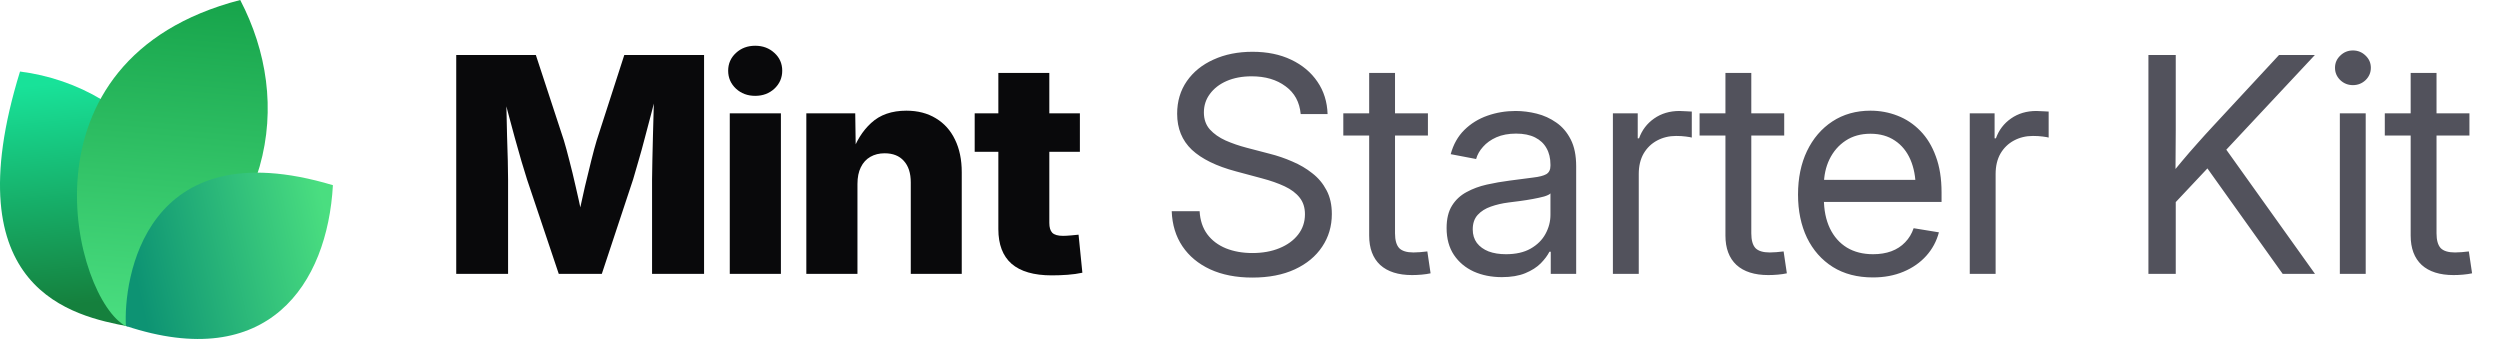
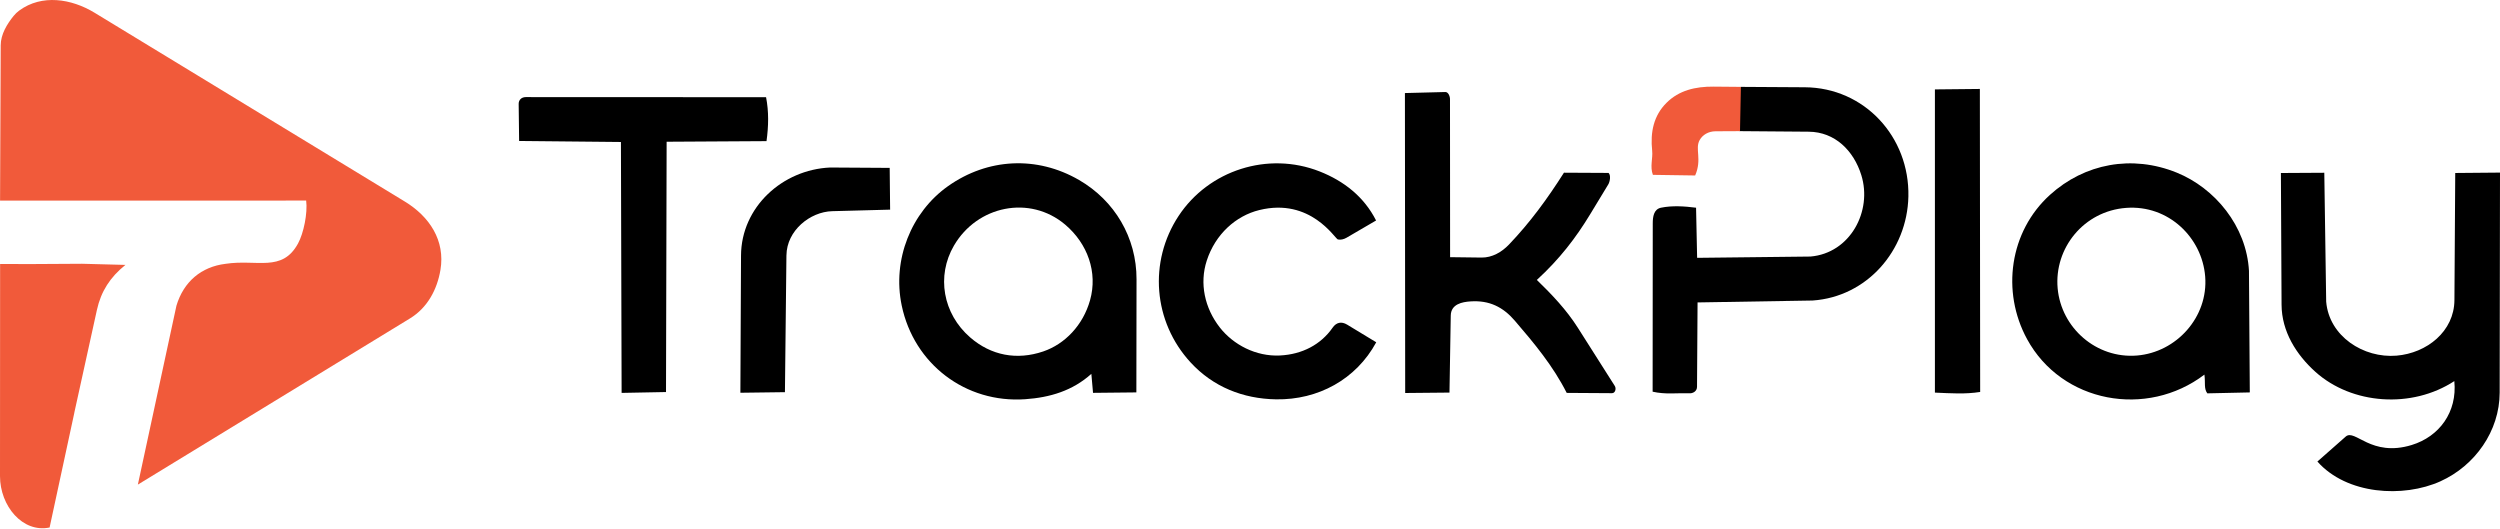
- <svg xmlns="http://www.w3.org/2000/svg" width="177" height="24" viewBox="0 0 177 24" fill="none">
-   <path d="M9.061 23.108C5.268 22.377 -3.391 20.627 1.417 5.064C9.634 6.099 16.973 14.064 9.061 23.108Z" fill="url(#paint0_linear_17557_2020)" />
-   <path d="M8.919 23.094C5.276 21.222 0.784 4.209 17.007 0C20.757 7.193 19.621 16.545 8.919 23.094Z" fill="url(#paint1_linear_17557_2020)" />
-   <path d="M8.914 23.079C8.735 19.882 10.159 9.085 23.57 13.111C23.181 20.123 18.984 26.418 8.914 23.079Z" fill="url(#paint2_linear_17557_2020)" />
-   <path d="M32.301 19.392V3.894H37.938L39.925 9.948C40.036 10.315 40.164 10.787 40.31 11.362C40.462 11.938 40.611 12.552 40.757 13.204C40.91 13.855 41.048 14.483 41.173 15.086C41.305 15.682 41.412 16.192 41.495 16.615H40.695C40.771 16.192 40.871 15.682 40.996 15.086C41.128 14.49 41.267 13.866 41.412 13.214C41.565 12.562 41.714 11.948 41.86 11.373C42.005 10.79 42.133 10.315 42.244 9.948L44.2 3.894H49.848V19.392H46.166V12.704C46.166 12.357 46.173 11.917 46.187 11.383C46.2 10.849 46.214 10.27 46.228 9.646C46.249 9.022 46.266 8.391 46.28 7.753C46.301 7.115 46.311 6.519 46.311 5.964H46.623C46.485 6.561 46.332 7.181 46.166 7.826C45.999 8.471 45.833 9.102 45.666 9.719C45.507 10.336 45.351 10.901 45.198 11.414C45.053 11.928 44.928 12.357 44.824 12.704L42.608 19.392H39.561L37.314 12.704C37.203 12.357 37.072 11.928 36.919 11.414C36.773 10.901 36.614 10.34 36.441 9.729C36.274 9.112 36.104 8.481 35.931 7.836C35.764 7.192 35.608 6.567 35.463 5.964H35.827C35.834 6.512 35.844 7.105 35.858 7.743C35.872 8.374 35.886 9.005 35.9 9.636C35.92 10.26 35.938 10.839 35.952 11.373C35.965 11.907 35.972 12.351 35.972 12.704V19.392H32.301ZM51.668 19.392V8.024H55.288V19.392H51.668ZM53.468 6.786C52.927 6.786 52.473 6.616 52.105 6.276C51.738 5.93 51.554 5.507 51.554 5.007C51.554 4.508 51.738 4.088 52.105 3.749C52.473 3.409 52.927 3.239 53.468 3.239C54.009 3.239 54.463 3.409 54.83 3.749C55.198 4.082 55.382 4.501 55.382 5.007C55.382 5.507 55.198 5.93 54.83 6.276C54.463 6.616 54.009 6.786 53.468 6.786ZM60.708 13.027V19.392H57.088V8.024H60.551L60.593 10.967H60.281C60.593 10.024 61.061 9.268 61.685 8.7C62.309 8.124 63.138 7.836 64.171 7.836C64.975 7.836 65.672 8.017 66.262 8.377C66.851 8.731 67.302 9.234 67.614 9.885C67.933 10.537 68.092 11.307 68.092 12.194V19.392H64.483V12.912C64.483 12.26 64.32 11.754 63.994 11.394C63.675 11.033 63.221 10.853 62.632 10.853C62.25 10.853 61.914 10.936 61.623 11.102C61.332 11.269 61.106 11.515 60.947 11.841C60.787 12.16 60.708 12.555 60.708 13.027ZM76.456 8.024V10.749H69.008V8.024H76.456ZM70.683 5.163H74.292V15.783C74.292 16.102 74.361 16.334 74.5 16.48C74.646 16.625 74.899 16.698 75.259 16.698C75.405 16.698 75.596 16.688 75.831 16.667C76.074 16.646 76.251 16.629 76.362 16.615L76.632 19.309C76.313 19.378 75.963 19.427 75.582 19.455C75.207 19.482 74.836 19.496 74.469 19.496C73.2 19.496 72.25 19.222 71.619 18.674C70.995 18.127 70.683 17.308 70.683 16.22V5.163Z" fill="#09090B" />
-   <path d="M88.667 19.652C87.523 19.652 86.528 19.458 85.682 19.07C84.843 18.681 84.188 18.137 83.716 17.437C83.245 16.736 82.992 15.908 82.957 14.951H84.933C84.968 15.596 85.148 16.14 85.474 16.584C85.8 17.021 86.24 17.354 86.795 17.582C87.35 17.804 87.974 17.915 88.667 17.915C89.388 17.915 90.026 17.801 90.581 17.572C91.143 17.343 91.583 17.024 91.902 16.615C92.228 16.199 92.391 15.717 92.391 15.169C92.391 14.698 92.266 14.306 92.017 13.994C91.767 13.675 91.413 13.408 90.956 13.193C90.498 12.978 89.954 12.787 89.323 12.621L87.502 12.132C86.123 11.765 85.082 11.255 84.382 10.603C83.689 9.944 83.342 9.095 83.342 8.055C83.342 7.174 83.571 6.404 84.028 5.746C84.486 5.087 85.117 4.577 85.921 4.217C86.726 3.849 87.645 3.666 88.678 3.666C89.718 3.666 90.63 3.853 91.413 4.227C92.204 4.602 92.824 5.122 93.275 5.787C93.726 6.446 93.965 7.209 93.993 8.076H92.089C92.013 7.23 91.656 6.574 91.018 6.11C90.387 5.638 89.586 5.403 88.615 5.403C87.95 5.403 87.36 5.513 86.847 5.735C86.341 5.957 85.946 6.262 85.661 6.651C85.377 7.032 85.235 7.469 85.235 7.961C85.235 8.447 85.377 8.849 85.661 9.168C85.946 9.48 86.317 9.74 86.774 9.948C87.232 10.149 87.724 10.319 88.251 10.457L89.884 10.884C90.439 11.023 90.977 11.206 91.496 11.435C92.023 11.657 92.495 11.934 92.911 12.267C93.334 12.593 93.67 12.995 93.92 13.474C94.17 13.945 94.294 14.504 94.294 15.149C94.294 16.015 94.066 16.788 93.608 17.468C93.157 18.148 92.512 18.681 91.673 19.07C90.834 19.458 89.832 19.652 88.667 19.652ZM101.097 8.024V9.594H95.106V8.024H101.097ZM96.937 5.163H98.767V16.521C98.767 17 98.865 17.347 99.059 17.562C99.26 17.77 99.6 17.874 100.078 17.874C100.21 17.874 100.366 17.867 100.546 17.853C100.733 17.832 100.903 17.815 101.056 17.801L101.285 19.351C101.097 19.392 100.886 19.423 100.65 19.444C100.414 19.465 100.189 19.475 99.974 19.475C98.996 19.475 98.244 19.236 97.717 18.758C97.197 18.272 96.937 17.579 96.937 16.677V5.163ZM106.33 19.621C105.595 19.621 104.932 19.489 104.343 19.226C103.754 18.955 103.285 18.564 102.939 18.05C102.592 17.53 102.419 16.896 102.419 16.147C102.419 15.495 102.547 14.965 102.804 14.556C103.06 14.146 103.403 13.828 103.833 13.599C104.263 13.363 104.742 13.186 105.269 13.068C105.796 12.95 106.333 12.857 106.881 12.787C107.574 12.69 108.132 12.617 108.555 12.569C108.978 12.52 109.287 12.441 109.481 12.33C109.675 12.212 109.772 12.014 109.772 11.737V11.654C109.772 11.203 109.679 10.815 109.492 10.489C109.311 10.163 109.041 9.91 108.68 9.729C108.32 9.549 107.872 9.459 107.338 9.459C106.805 9.459 106.34 9.546 105.945 9.719C105.556 9.892 105.241 10.118 104.998 10.395C104.755 10.665 104.593 10.953 104.509 11.258L102.71 10.915C102.897 10.222 103.22 9.65 103.677 9.199C104.135 8.748 104.679 8.412 105.31 8.19C105.941 7.968 106.607 7.857 107.307 7.857C107.8 7.857 108.295 7.92 108.795 8.044C109.301 8.169 109.765 8.381 110.188 8.679C110.611 8.97 110.951 9.369 111.208 9.875C111.464 10.374 111.593 11.005 111.593 11.768V19.392H109.793V17.822H109.7C109.568 18.085 109.363 18.359 109.086 18.643C108.809 18.921 108.444 19.153 107.994 19.34C107.543 19.527 106.988 19.621 106.33 19.621ZM106.621 17.998C107.321 17.998 107.904 17.867 108.368 17.603C108.84 17.333 109.19 16.986 109.419 16.563C109.654 16.133 109.772 15.682 109.772 15.211V13.692C109.703 13.769 109.554 13.841 109.325 13.911C109.096 13.973 108.829 14.032 108.524 14.088C108.226 14.143 107.921 14.192 107.609 14.233C107.304 14.275 107.033 14.309 106.798 14.337C106.354 14.393 105.938 14.49 105.549 14.628C105.168 14.76 104.86 14.954 104.624 15.211C104.388 15.467 104.27 15.811 104.27 16.241C104.27 16.615 104.367 16.934 104.561 17.198C104.762 17.461 105.04 17.662 105.393 17.801C105.747 17.933 106.156 17.998 106.621 17.998ZM114.193 19.392V8.024H115.951V9.792H116.045C116.253 9.209 116.61 8.741 117.116 8.388C117.622 8.034 118.219 7.857 118.905 7.857C119.058 7.857 119.217 7.864 119.384 7.878C119.55 7.885 119.682 7.892 119.779 7.899V9.74C119.716 9.719 119.578 9.695 119.363 9.667C119.155 9.639 118.922 9.625 118.666 9.625C118.174 9.625 117.726 9.733 117.324 9.948C116.922 10.163 116.603 10.471 116.367 10.874C116.138 11.276 116.024 11.758 116.024 12.319V19.392H114.193ZM126.322 8.024V9.594H120.33V8.024H126.322ZM122.161 5.163H123.992V16.521C123.992 17 124.089 17.347 124.283 17.562C124.484 17.77 124.824 17.874 125.302 17.874C125.434 17.874 125.59 17.867 125.77 17.853C125.958 17.832 126.127 17.815 126.28 17.801L126.509 19.351C126.322 19.392 126.11 19.423 125.874 19.444C125.639 19.465 125.413 19.475 125.198 19.475C124.221 19.475 123.468 19.236 122.941 18.758C122.421 18.272 122.161 17.579 122.161 16.677V5.163ZM132.604 19.642C131.502 19.642 130.555 19.396 129.765 18.903C128.974 18.404 128.364 17.714 127.934 16.834C127.511 15.946 127.3 14.927 127.3 13.775C127.3 12.611 127.511 11.584 127.934 10.697C128.364 9.802 128.964 9.102 129.734 8.596C130.51 8.089 131.408 7.836 132.428 7.836C133.1 7.836 133.738 7.954 134.341 8.19C134.952 8.426 135.489 8.783 135.954 9.261C136.425 9.74 136.793 10.343 137.056 11.071C137.327 11.792 137.462 12.645 137.462 13.63V14.296H128.433V12.735H136.463L135.631 13.297C135.631 12.541 135.506 11.876 135.257 11.3C135.007 10.725 134.643 10.277 134.165 9.958C133.686 9.632 133.107 9.469 132.428 9.469C131.748 9.469 131.162 9.632 130.67 9.958C130.177 10.284 129.796 10.725 129.526 11.279C129.262 11.827 129.13 12.441 129.13 13.12V14.046C129.13 14.864 129.273 15.572 129.557 16.168C129.841 16.757 130.243 17.211 130.763 17.53C131.283 17.842 131.901 17.998 132.615 17.998C133.093 17.998 133.523 17.929 133.905 17.79C134.293 17.645 134.619 17.433 134.882 17.156C135.153 16.879 135.354 16.546 135.486 16.157L137.275 16.449C137.108 17.08 136.81 17.634 136.38 18.113C135.95 18.591 135.413 18.966 134.768 19.236C134.123 19.507 133.402 19.642 132.604 19.642ZM139.459 19.392V8.024H141.217V9.792H141.311C141.519 9.209 141.876 8.741 142.382 8.388C142.888 8.034 143.485 7.857 144.171 7.857C144.324 7.857 144.483 7.864 144.649 7.878C144.816 7.885 144.948 7.892 145.045 7.899V9.74C144.982 9.719 144.844 9.695 144.629 9.667C144.421 9.639 144.188 9.625 143.932 9.625C143.439 9.625 142.992 9.733 142.59 9.948C142.188 10.163 141.869 10.471 141.633 10.874C141.404 11.276 141.29 11.758 141.29 12.319V19.392H139.459ZM153.429 14.961V12.715C153.783 12.257 154.136 11.82 154.49 11.404C154.844 10.981 155.204 10.565 155.572 10.156C155.939 9.74 156.314 9.327 156.695 8.918L161.355 3.894H163.893L157.277 10.967H157.184L153.429 14.961ZM152.108 19.392V3.894H154.043V9.241L154.022 12.559L154.043 13.505V19.392H152.108ZM161.615 19.392L155.967 11.477L157.173 9.969L163.903 19.392H161.615ZM165.661 19.392V8.024H167.492V19.392H165.661ZM166.587 6.027C166.24 6.027 165.942 5.909 165.692 5.673C165.443 5.43 165.318 5.139 165.318 4.799C165.318 4.459 165.443 4.172 165.692 3.936C165.942 3.693 166.24 3.572 166.587 3.572C166.934 3.572 167.232 3.693 167.482 3.936C167.731 4.172 167.856 4.459 167.856 4.799C167.856 5.139 167.731 5.43 167.482 5.673C167.232 5.909 166.934 6.027 166.587 6.027ZM174.836 8.024V9.594H168.844V8.024H174.836ZM170.675 5.163H172.506V16.521C172.506 17 172.603 17.347 172.797 17.562C172.998 17.77 173.338 17.874 173.816 17.874C173.948 17.874 174.104 17.867 174.284 17.853C174.472 17.832 174.641 17.815 174.794 17.801L175.023 19.351C174.836 19.392 174.624 19.423 174.388 19.444C174.153 19.465 173.927 19.475 173.712 19.475C172.735 19.475 171.982 19.236 171.455 18.758C170.935 18.272 170.675 17.579 170.675 16.677V5.163Z" fill="#52525C" />
-   <defs>
-     <linearGradient id="paint0_linear_17557_2020" x1="3.776" y1="5.916" x2="5.232" y2="21.559" gradientUnits="userSpaceOnUse">
-       <stop stop-color="#18E299" />
-       <stop offset="1" stop-color="#15803D" />
-     </linearGradient>
-     <linearGradient id="paint1_linear_17557_2020" x1="12.171" y1="-0.718" x2="10.19" y2="22.983" gradientUnits="userSpaceOnUse">
-       <stop stop-color="#16A34A" />
-       <stop offset="1" stop-color="#4ADE80" />
-     </linearGradient>
-     <linearGradient id="paint2_linear_17557_2020" x1="23.133" y1="15.353" x2="9.338" y2="18.52" gradientUnits="userSpaceOnUse">
-       <stop stop-color="#4ADE80" />
-       <stop offset="1" stop-color="#0D9373" />
-     </linearGradient>
-   </defs>
+ <svg xmlns="http://www.w3.org/2000/svg" viewBox="0 0 1205.73 254.76" role="img" aria-label="TrackPlay">
+   <g fill="#f15a3a">
+     <path d="M85.06,147.54c3.49-11.75,12.08-18.87,23.65-20.29,15.26-2.35,27.36,4.25,35.03-9.82,2.68-4.92,4.7-14.6,3.92-20.7L.03,96.76.34,21.88c.02-5.42,3.14-10.38,6.21-14.18.8-.99,1.71-1.87,2.74-2.62,10.88-7.97,25.13-5.74,36.3,1.05l149.63,91.06c11.9,7.24,19.6,18.79,17.2,33.02-1.59,9.41-6.24,18.2-14.67,23.35l-131.26,80.16,18.58-86.18h-.01Z" />
+     <path d="M35.85,199.09l-11.93,55.32c-13.06,2.71-23.92-10.44-23.92-24.79l.05-102.29c5.63,0,10.52.05,15.9.02l23.65-.14,20.89.55c-7.39,5.94-11.78,12.78-13.75,21.72l-10.91,49.6h.02Z" />
+   </g>
+   <g fill="#000000">
+     <path d="M955.01,189.04c-7.25,1.14-13.96.65-21.82.31V43.12l21.68-.22.15,146.13h-.01Z" />
+     <path d="M379.29,123.1l-.72,66.04-21.49.28.31-66.17c.11-23.37,19.96-41.42,42.95-42.46l28.75.18.21,20.14-27.92.74c-10.7.28-21.95,9.37-22.08,21.26h-.01Z" />
+     <path d="M1177.1,232.09c-18.07,8.17-45.28,6.47-59.44-9.49l13.65-12.03c4.49-3.96,12.13,10.09,31.84,4.05,13.24-4.05,22.04-15.79,20.55-30.82-20.51,13.41-49.41,11.33-66.97-4.43-9.29-8.34-16.29-19.52-16.35-32.39l-.32-63.54,20.93-.12.91,62.18c1.41,16.74,18.06,27.35,33.91,26.03,14.66-1.22,27.85-11.71,27.94-26.79l.39-61.31,21.59-.19-.16,106.11c-.03,18.6-11.95,35.26-28.49,42.74h.02Z" />
+     <g>
+       <path d="M839.19,63.25c-.78-.11-1.94-.37-1.98-.93-.36-4.5-.15-14.52.39-19.03l2.03-1.39,30.83.19c28.7.18,50.57,23.89,49.94,52.69-.57,26.03-19.94,48.38-46.2,50.16l-55.48.92-.26,40.73c-.01,2.12-2.04,3.3-3.96,3.08-5.92-.18-11.24.65-17.45-.76l.06-81.19c0-3.12.46-6.81,3.97-7.54,5.29-1.1,11.24-.74,16.92,0l.51,24.17,54.64-.62c19.15-1.6,29.98-21.86,24.54-39.29-3.68-11.81-12.71-20.82-25.37-20.92l-33.12-.27h-.01Z" />
+       <path fill="#f15a3a" d="M839.62,41.9l-.43,21.35-11.76.06c-3.59.02-6.3,1.79-7.67,4.19-2.45,4.27,1.24,9.21-2.2,17.13l-20.38-.3c-1.5-3.95.04-7.98-.35-11.6-.98-9.07.74-17,6.93-23.16,5.98-5.95,13.82-7.87,22.72-7.79,0,0,13.14.12,13.14.12Z" />
+     </g>
+     <path d="M741.2,135c7.34,7.15,14.21,14.3,19.81,23.12l17.79,28.02c.82,1.29.22,3.5-1.36,3.49l-21.83-.14c-6.63-13.09-15.65-23.9-25.02-34.81-5.68-6.62-12.27-9.91-21.33-9.32-4.06.26-9.48,1.29-9.57,6.83l-.62,37.15-21.36.2-.13-144.66,19.49-.5c1.39-.04,2.25,1.99,2.25,3.42l.05,76.23,15.16.19c5.14.06,9.74-2.63,13.21-6.25,10.18-10.64,18.5-22.03,26.54-34.68l21.51.11c1.21,1.07.69,4.19-.13,5.54l-8.7,14.34c-6.99,11.53-14.8,21.68-25.75,31.73h0Z" />
+     <path d="M1084.67,130.79c-1.16-21.86-16.57-40.12-34.84-47.53-21.58-8.75-44.44-4.41-61.16,10.73-19.49,17.67-23.53,46.6-11.03,69.57,16.76,30.8,57.77,38.24,85.53,17.11.55,4.1-.34,6.63,1.4,9.04l20.49-.45-.4-58.47h.01ZM1030.63,171.47c-19.56,1.58-36.51-13.3-38.24-32.39-1.75-19.36,12.57-37.29,33.03-38.82,20.43-1.53,36.64,14.33,38.12,33.09,1.55,19.57-13.86,36.58-32.92,38.12h.01Z" />
+     <path d="M321.22,189.08l-21.42.41-.33-121.01-49.1-.49-.22-17.9c-.02-1.86,1.34-3.26,3.44-3.26l115.88.05c1.35,6.95,1.22,13.92.21,21.19l-48.17.29-.3,120.71h.01Z" />
+     <path d="M617.42,171.44c10.61-.54,19.62-5.24,25.3-13.42,1.77-2.55,4.24-3.12,7.01-1.44l14.02,8.5c-9.76,17.98-28.11,27.84-48.28,27.52-16.03-.26-30.41-6.05-41.21-17.75-18.14-19.65-20.37-48.68-5.82-70.72s43.1-31.24,67.98-21.46c11.75,4.62,21.46,12.24,27.25,23.67l-14.24,8.31c-1.34.78-2.81,1.12-4.18.84s-13.1-20.28-37.89-14.18c-11.38,2.8-21.19,11.65-25.34,24.35-3.58,10.94-1.07,22.9,6.32,32.32,6.43,8.2,17.32,14.07,29.08,13.47h0Z" />
+     <path d="M520.41,86.81c-20.33-11.79-44.09-10.54-63.19,2.97-17.71,12.53-26.97,35.41-22.33,57.58,5.91,28.24,30.81,47.18,59.56,45.18,11.98-.83,22.85-4.09,31.9-12.23l.81,9.16,20.9-.22.08-54.56c.03-20.14-10.55-37.93-27.72-47.88h-.01ZM525.73,144.78c-3.4,12.11-12.16,21.16-22.56,24.71-12.73,4.34-25.17,1.99-35.24-6.74-13.22-11.45-16.37-29.65-7.86-44.28,11.25-19.32,36.61-24.53,53.64-10.15,10.85,9.17,15.79,23.03,12.02,36.46h0Z" />
+   </g>
</svg>
